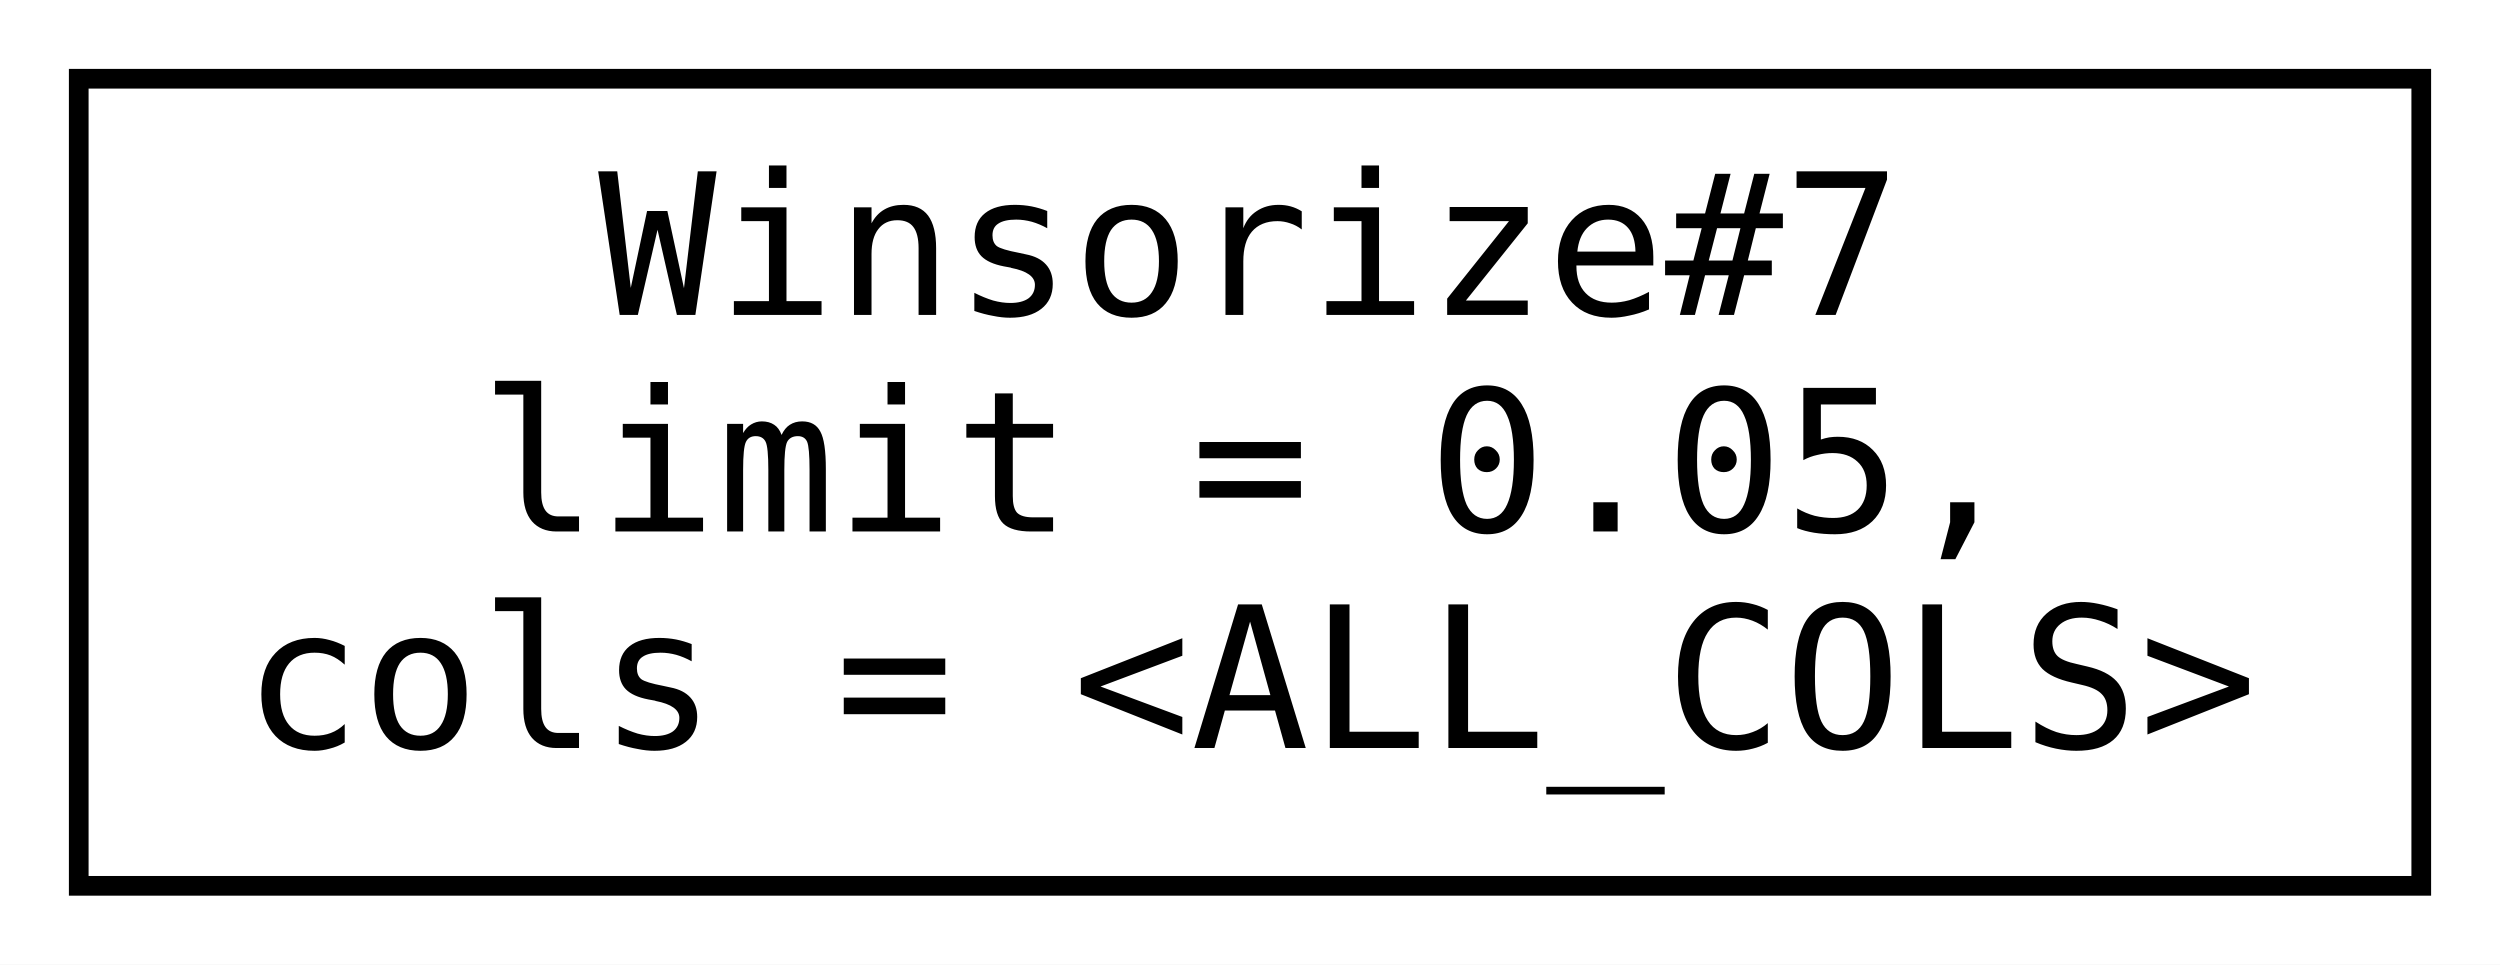
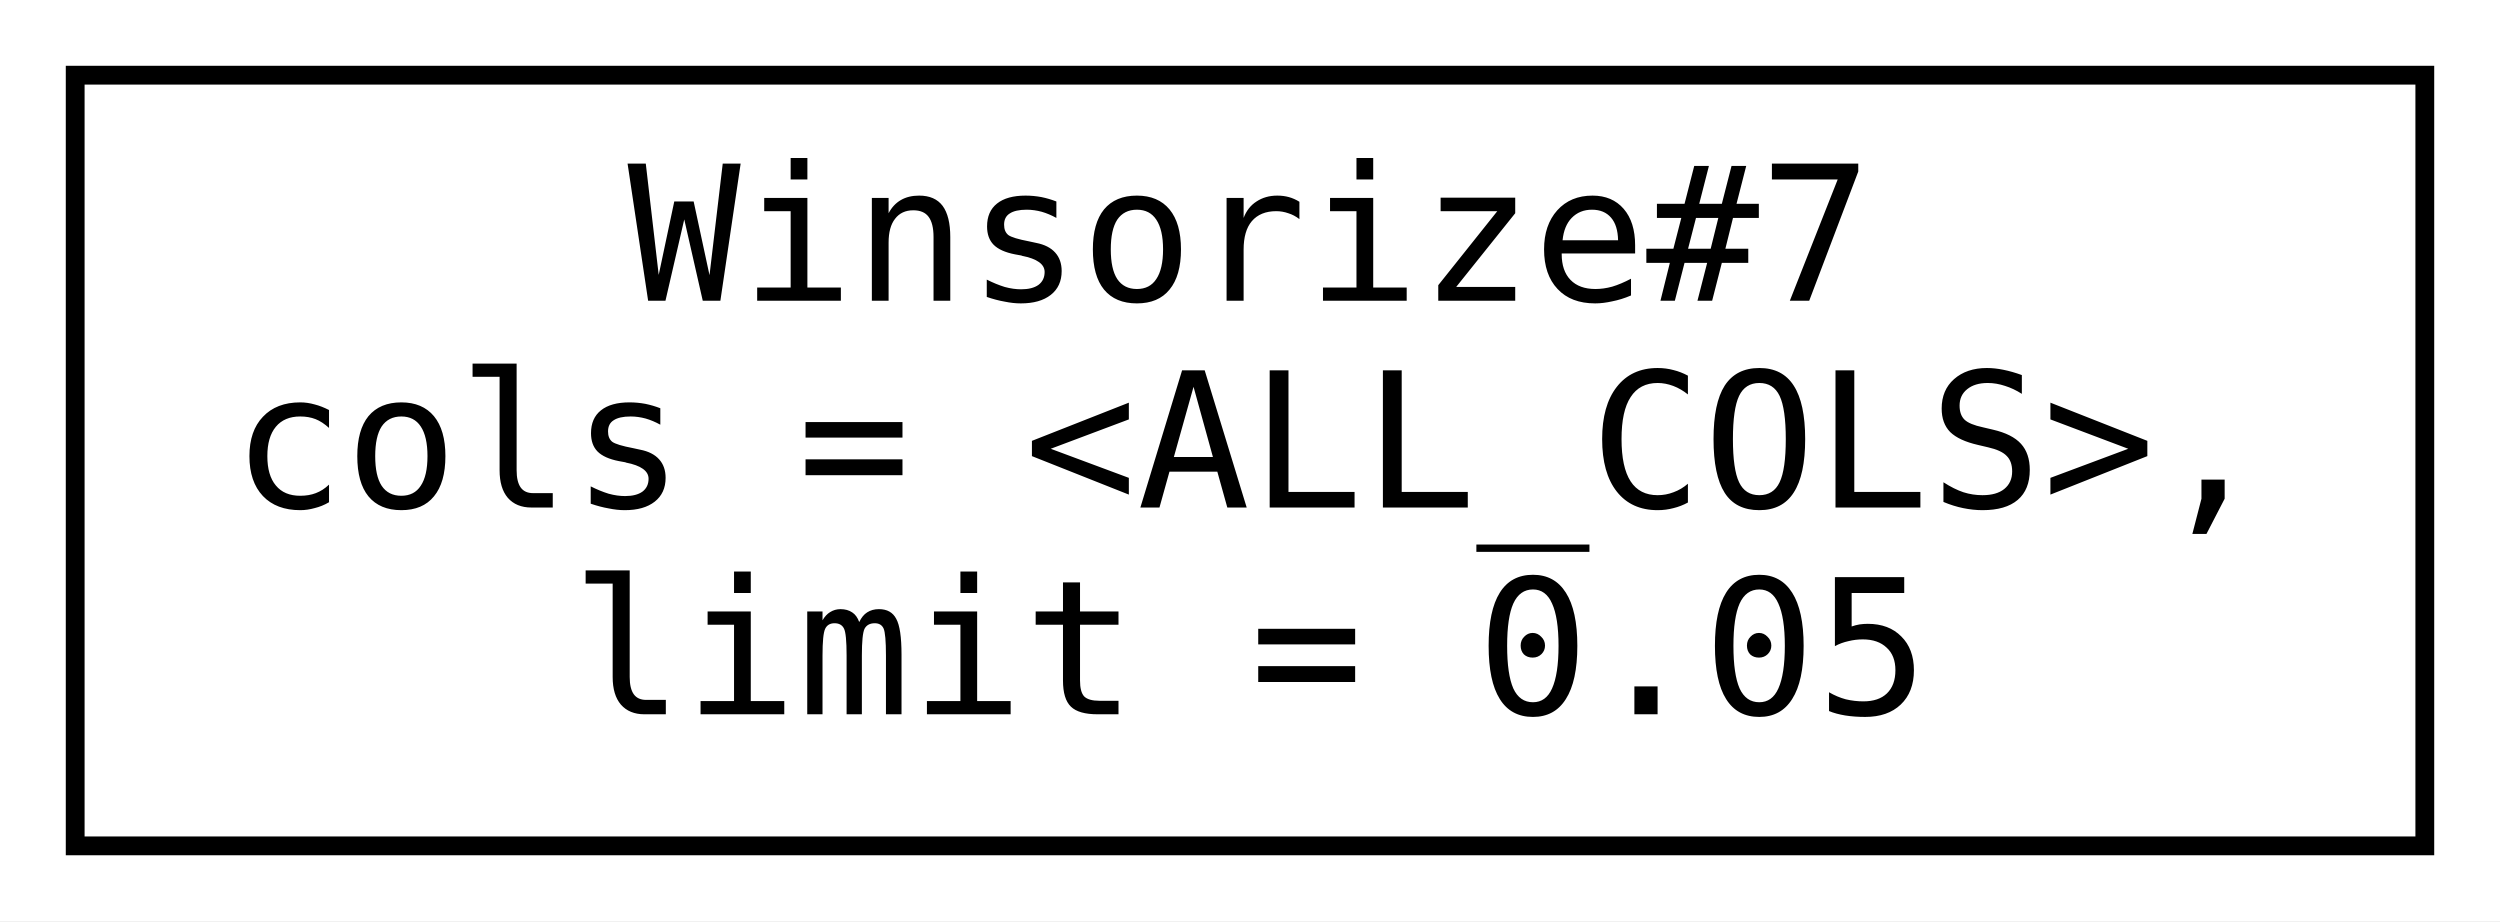
- <svg xmlns="http://www.w3.org/2000/svg" width="127pt" height="49pt" viewBox="0.00 0.00 127.00 49.00">
+ <svg xmlns="http://www.w3.org/2000/svg" width="133pt" height="49pt" viewBox="0.00 0.00 133.00 49.00">
  <g id="graph0" class="graph" transform="scale(1 1) rotate(0) translate(4 45)">
-     <polygon fill="white" stroke="transparent" points="-4,4 -4,-45 123,-45 123,4 -4,4" />
+     <polygon fill="white" stroke="transparent" points="-4,4 -4,-45 129,-45 129,4 -4,4" />
    <g id="node1" class="node">
-       <polygon fill="none" stroke="black" points="119,-41 0,-41 0,0 119,0 119,-41" />
-       <text text-anchor="middle" x="59.5" y="-29" font-family="Monospace" font-size="10.00">Winsorize#7</text>
-       <text text-anchor="middle" x="59.5" y="-18" font-family="Monospace" font-size="10.00">limit = 0.05,</text>
-       <text text-anchor="middle" x="59.5" y="-7" font-family="Monospace" font-size="10.00">cols = &lt;ALL_COLS&gt;</text>
+       <polygon fill="none" stroke="black" points="125,-41 0,-41 0,0 125,0 125,-41" />
+       <text text-anchor="middle" x="62.5" y="-29" font-family="Monospace" font-size="10.00">Winsorize#7</text>
+       <text text-anchor="middle" x="62.5" y="-18" font-family="Monospace" font-size="10.00">cols = &lt;ALL_COLS&gt;,</text>
+       <text text-anchor="middle" x="62.5" y="-7" font-family="Monospace" font-size="10.00">limit = 0.05</text>
    </g>
  </g>
</svg>
